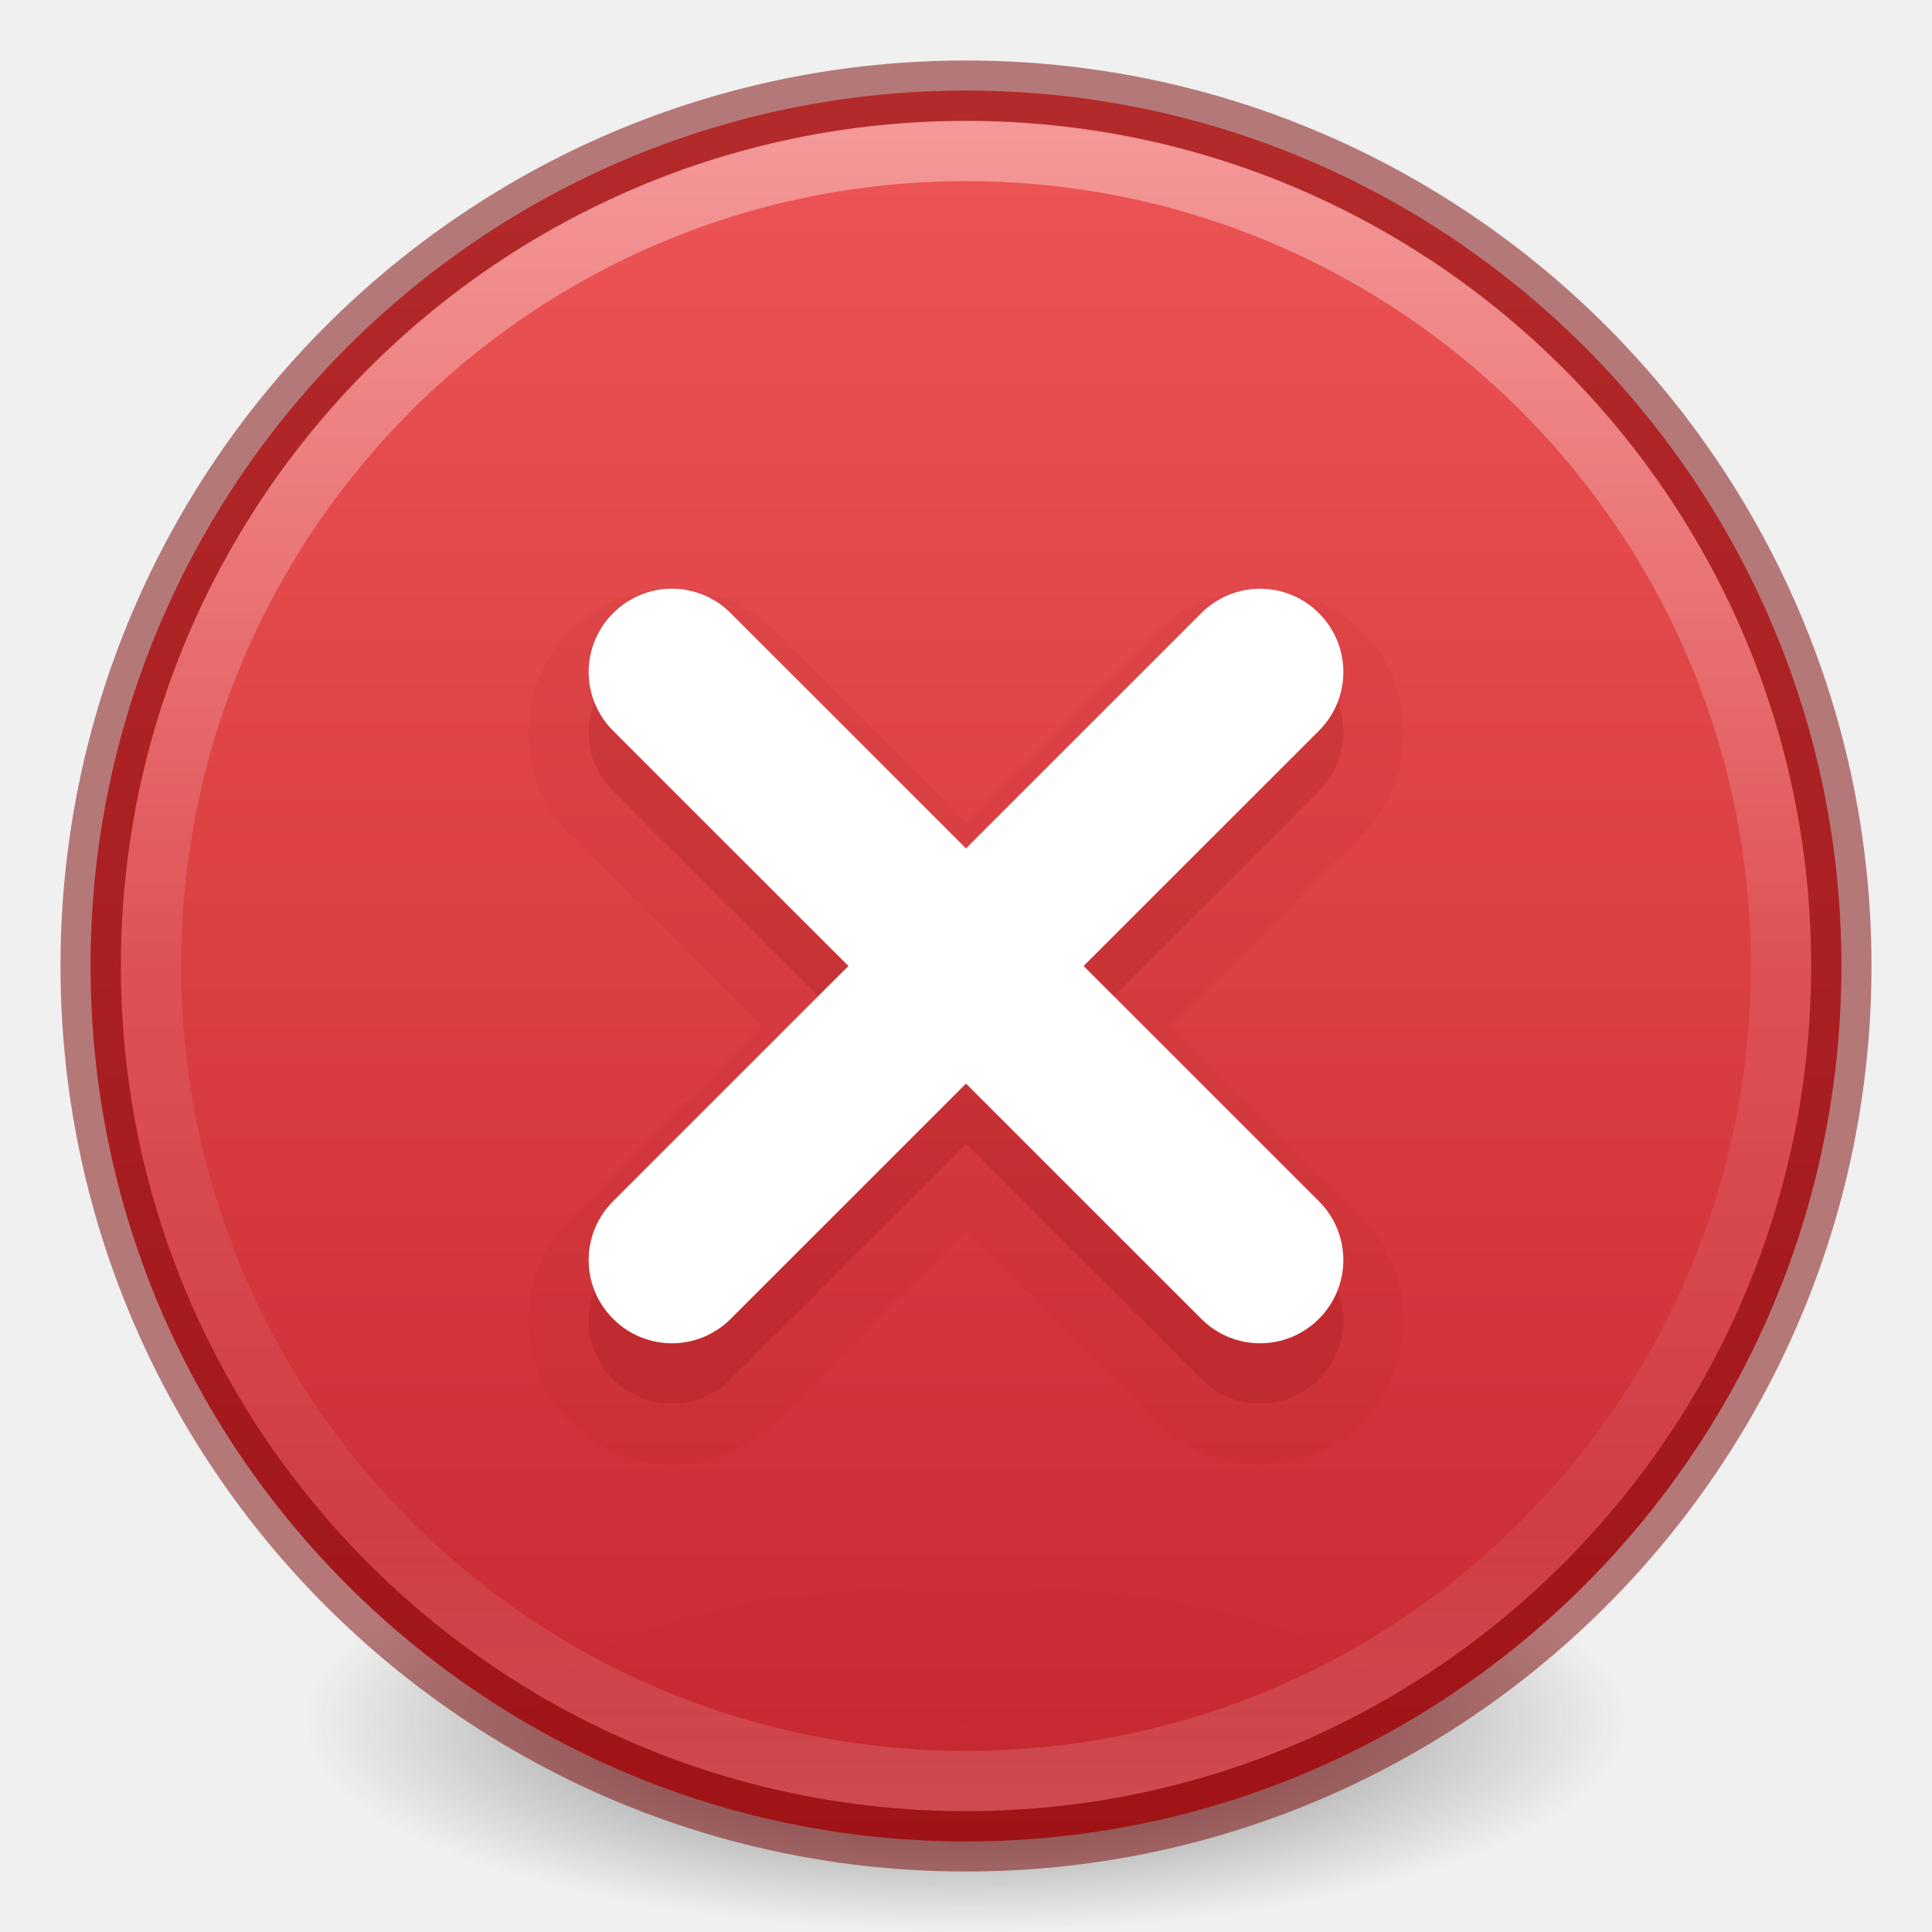
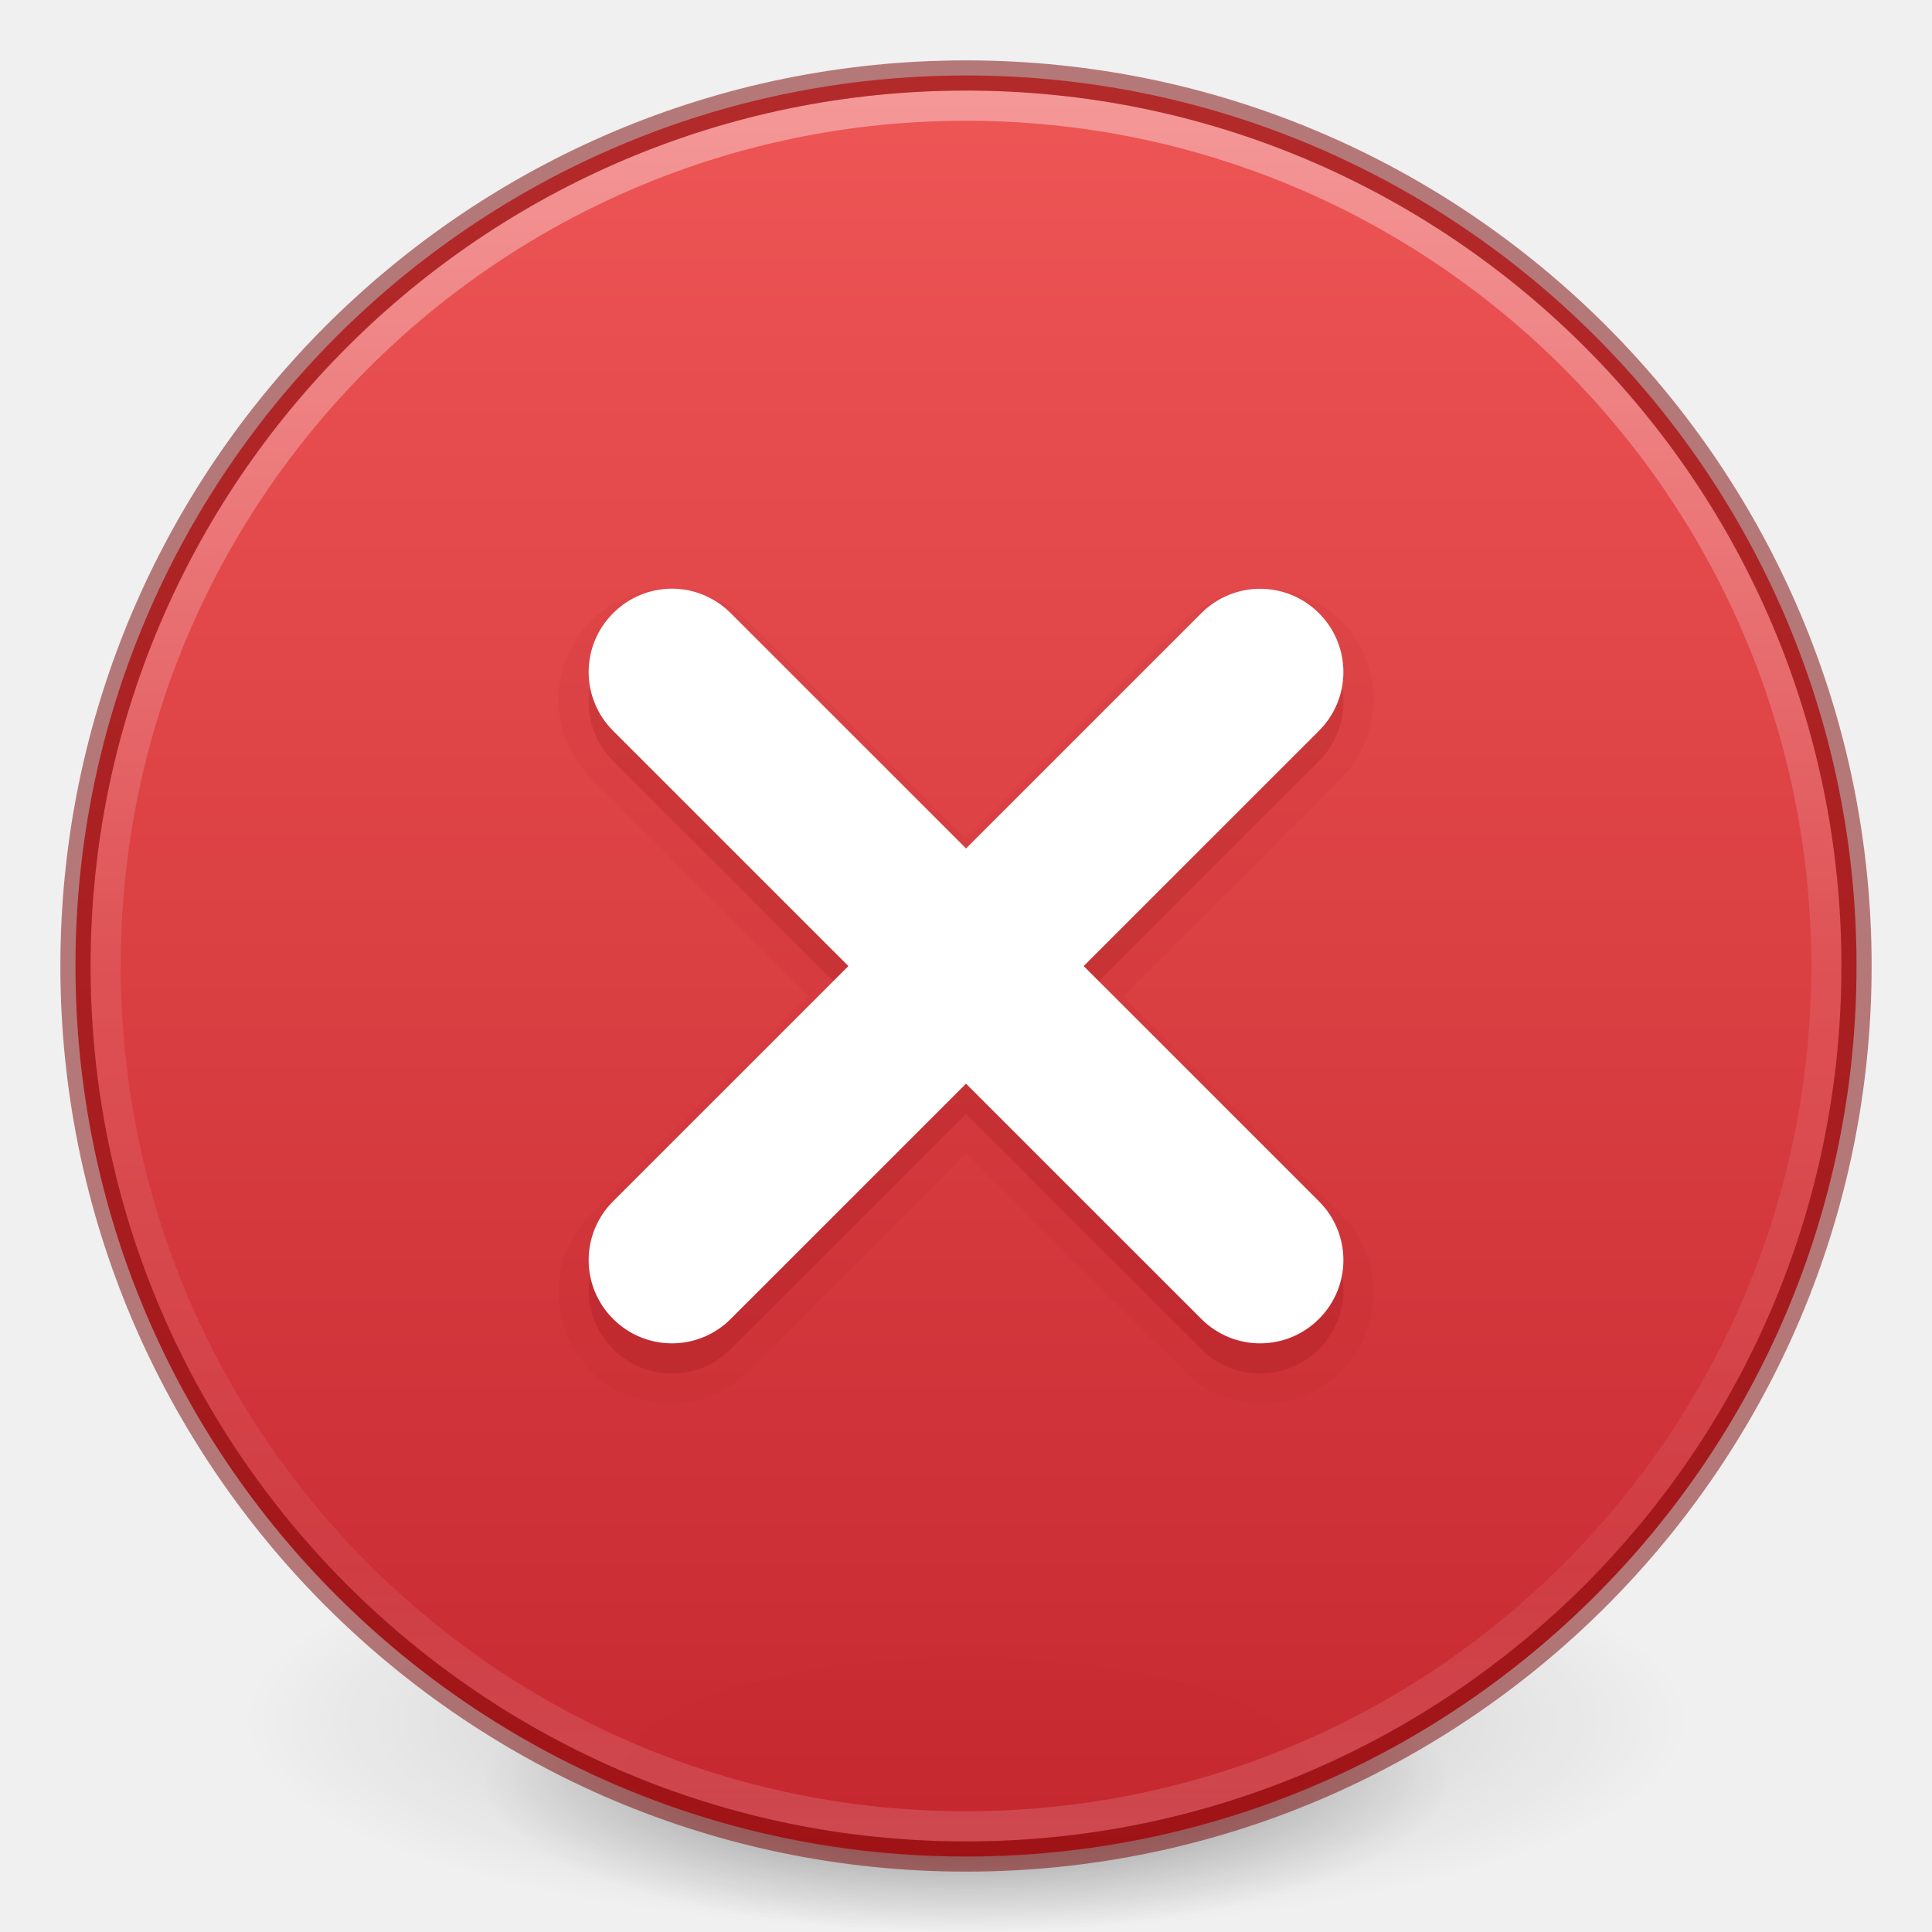
- <svg xmlns="http://www.w3.org/2000/svg" xmlns:xlink="http://www.w3.org/1999/xlink" version="1.1" width="32" height="32" id="svg3658">
-   <defs id="defs3660">
+ <svg xmlns="http://www.w3.org/2000/svg" xmlns:xlink="http://www.w3.org/1999/xlink" version="1.1" width="64" height="64" id="svg3489">
+   <defs id="defs3491">
+     <linearGradient id="linearGradient3820-7-2">
+       <stop id="stop3822-2-6" style="stop-color:#000000;stop-opacity:1" offset="0" />
+       <stop id="stop3824-1-2" style="stop-color:#000000;stop-opacity:0" offset="1" />
+     </linearGradient>
+     <radialGradient xlink:href="#linearGradient3820-7-2" id="radialGradient3300" gradientUnits="userSpaceOnUse" gradientTransform="matrix(0.3823536,7.5555777e-8,-1.8372241e-8,0.1115198,-5.925427,36.33585)" cx="99.189" cy="185.297" fx="99.189" fy="185.297" r="62.769" />
+     <radialGradient xlink:href="#linearGradient3820-7-2" id="radialGradient4192" gradientUnits="userSpaceOnUse" gradientTransform="matrix(0.2549024,5.3967361e-8,-1.2248161e-8,0.07965545,6.716382,44.24067)" cx="99.189" cy="185.297" fx="99.189" fy="185.297" r="62.769" />
    <linearGradient id="linearGradient4011">
-       <stop id="stop4013" style="stop-color:#ffffff;stop-opacity:1" offset="0" />
-       <stop id="stop4015" style="stop-color:#ffffff;stop-opacity:0.235" offset="0.508" />
-       <stop id="stop4017" style="stop-color:#ffffff;stop-opacity:0.157" offset="0.835" />
-       <stop id="stop4019" style="stop-color:#ffffff;stop-opacity:0.392" offset="1" />
+       <stop offset="0" style="stop-color:#ffffff;stop-opacity:1" id="stop4013" />
+       <stop offset="0.508" style="stop-color:#ffffff;stop-opacity:0.235" id="stop4015" />
+       <stop offset="0.835" style="stop-color:#ffffff;stop-opacity:0.157" id="stop4017" />
+       <stop offset="1" style="stop-color:#ffffff;stop-opacity:0.392" id="stop4019" />
    </linearGradient>
-     <linearGradient id="linearGradient3820-7-2-2">
-       <stop id="stop3822-2-6-36" style="stop-color:#3d3d3d;stop-opacity:1" offset="0" />
-       <stop id="stop3864-8-7-6" style="stop-color:#686868;stop-opacity:0.498" offset="0.5" />
-       <stop id="stop3824-1-2-4" style="stop-color:#686868;stop-opacity:0" offset="1" />
-     </linearGradient>
-     <radialGradient xlink:href="#linearGradient3820-7-2-2" id="radialGradient4048" gradientUnits="userSpaceOnUse" gradientTransform="matrix(0.1752454,0,0,0.05575992,-1.37681,18.11895)" cx="99.157" cy="186.171" fx="99.157" fy="186.171" r="62.769" />
-     <linearGradient gradientTransform="matrix(0.7297301,0,0,0.7297301,-36.34611,-2.503933)" gradientUnits="userSpaceOnUse" xlink:href="#linearGradient4011" id="linearGradient12398-3" y2="44.341" x2="71.204" y1="6.238" x1="71.204" />
-     <linearGradient gradientTransform="matrix(1.111376,0,0,0.8308603,-2249.894,-2663.159)" gradientUnits="userSpaceOnUse" xlink:href="#linearGradient947" id="linearGradient11527-6-5" y2="3241.997" x2="2035.165" y1="3208.074" x1="2035.165" />
+     <linearGradient gradientTransform="matrix(1.540541,0,0,1.540541,-78.50846,-7.063861)" gradientUnits="userSpaceOnUse" xlink:href="#linearGradient4011" id="linearGradient12398-3" y2="44.341" x2="71.204" y1="6.238" x1="71.204" />
+     <linearGradient gradientTransform="matrix(2.261075,0,0,1.690371,-4577.922,-5418.702)" gradientUnits="userSpaceOnUse" xlink:href="#linearGradient947" id="linearGradient11527-6-5" y2="3241.997" x2="2035.165" y1="3208.074" x1="2035.165" />
    <linearGradient id="linearGradient947">
      <stop id="stop943" style="stop-color:#ed5353;stop-opacity:1" offset="0" />
      <stop id="stop945" style="stop-color:#c6262e;stop-opacity:1" offset="1" />
    </linearGradient>
  </defs>
-   <path d="m 27,28.5 a 11,3.5 0 1 1 -22,0 11,3.5 0 1 1 22,0 z" id="path3818-0-2" style="fill:url(#radialGradient4048);fill-opacity:1;stroke:none" />
-   <path style="color:#000000;display:inline;overflow:visible;visibility:visible;opacity:0.99;fill:url(#linearGradient11527-6-5);fill-opacity:1;fill-rule:nonzero;stroke:none;stroke-width:1;marker:none;enable-background:accumulate" id="path2555-7-8-5-0-9" d="m 16,1.5 c -8.001,0 -14.5,6.499 -14.5,14.5 0,8.001 6.499,14.5 14.5,14.5 C 24.001,30.5 30.5,24.001 30.5,16 30.5,7.999 24.001,1.5 16,1.5 Z" />
-   <path style="color:#000000;display:inline;overflow:visible;visibility:visible;opacity:0.4;fill:none;stroke:url(#linearGradient12398-3);stroke-width:1;stroke-linecap:round;stroke-linejoin:round;stroke-miterlimit:4;stroke-dasharray:none;stroke-dashoffset:0;stroke-opacity:1;marker:none;enable-background:accumulate" id="path8655-6-0-9-5-0" d="m 29.5,16 c 0,7.456 -6.045,13.5 -13.5,13.5 -7.456,0 -13.5,-6.044 -13.5,-13.5 0,-7.456 6.044,-13.5 13.5,-13.5 7.455,0 13.5,6.044 13.5,13.5 z" />
-   <path style="fill:none;fill-opacity:1;stroke:#7a0000;stroke-width:1;stroke-linecap:round;stroke-linejoin:round;stroke-miterlimit:4;stroke-opacity:1;stroke-dasharray:none;stroke-dashoffset:0;opacity:0.5;color:#000000;marker:none;visibility:visible;display:inline;overflow:visible;enable-background:accumulate;font-variant-east_asian:normal;vector-effect:none" id="path2555-4" d="m 16,1.502 c -8,0 -14.498,6.499 -14.498,14.498 0,8 6.499,14.498 14.498,14.498 8,0 14.498,-6.499 14.498,-14.498 0,-8 -6.499,-14.498 -14.498,-14.498 z" />
-   <path style="opacity:0.05;vector-effect:none;fill:#7a0000;fill-opacity:1;stroke:none;stroke-width:0.844;stroke-linecap:butt;stroke-linejoin:miter;stroke-miterlimit:4;stroke-dasharray:none;stroke-dashoffset:0;stroke-opacity:1;marker:none;font-variant-east_asian:normal" id="rect968-61-3" d="m 11.129,9.736 c -0.614,0 -1.23,0.242 -1.691,0.703 -0.924,0.924 -0.924,2.457 0,3.381 L 12.617,17 9.438,20.18 c -0.925,0.925 -0.925,2.458 0,3.383 0.925,0.925 2.458,0.925 3.383,0 L 16,20.383 19.18,23.562 c 0.925,0.925 2.458,0.925 3.383,0 0.925,-0.925 0.925,-2.458 0,-3.383 L 19.383,17 22.562,13.82 c 0.924,-0.924 0.924,-2.457 0,-3.381 -0.925,-0.925 -2.458,-0.925 -3.383,0 L 16,13.619 12.82,10.439 C 12.359,9.978 11.743,9.736 11.129,9.736 Z" transform="matrix(0.9991197,0,0,0.9986298,0.01408625,0.02701228)" />
-   <path style="opacity:0.15;vector-effect:none;fill:#7a0000;fill-opacity:1;stroke:none;stroke-width:0.843;stroke-linecap:butt;stroke-linejoin:miter;stroke-miterlimit:4;stroke-dasharray:none;stroke-dashoffset:0;stroke-opacity:1;marker:none" d="m 11.129,10.75 c -0.352,0 -0.704,0.136 -0.974,0.406 -0.54,0.54 -0.54,1.408 0,1.948 l 3.897,3.896 -3.897,3.896 c -0.54,0.54 -0.54,1.408 0,1.948 0.54,0.54 1.409,0.54 1.948,0 l 3.897,-3.896 3.897,3.896 c 0.54,0.54 1.409,0.54 1.948,0 0.54,-0.54 0.54,-1.408 0,-1.948 l -3.897,-3.896 3.897,-3.896 c 0.54,-0.54 0.54,-1.408 0,-1.948 -0.54,-0.54 -1.409,-0.54 -1.948,0 l -3.897,3.896 -3.897,-3.896 c -0.27,-0.27 -0.622,-0.406 -0.974,-0.406 z" id="rect968-61" />
-   <path style="opacity:1;vector-effect:none;fill:#ffffff;fill-opacity:1;stroke:none;stroke-width:0.843;stroke-linecap:butt;stroke-linejoin:miter;stroke-miterlimit:4;stroke-dasharray:none;stroke-dashoffset:0;stroke-opacity:1;marker:none" d="m 11.129,9.75 c -0.352,0 -0.704,0.136 -0.974,0.406 -0.54,0.54 -0.54,1.408 0,1.948 l 3.897,3.896 -3.897,3.896 c -0.54,0.54 -0.54,1.408 0,1.948 0.54,0.54 1.409,0.54 1.948,0 l 3.897,-3.896 3.897,3.896 c 0.54,0.54 1.409,0.54 1.948,0 0.54,-0.54 0.54,-1.408 0,-1.948 l -3.897,-3.896 3.897,-3.896 c 0.54,-0.54 0.54,-1.408 0,-1.948 -0.54,-0.54 -1.409,-0.54 -1.948,0 l -3.897,3.896 -3.897,-3.896 C 11.833,9.886 11.481,9.75 11.129,9.75 Z" id="rect968" />
+   <g id="g4198">
+     <path d="m 56,57.002 a 24,6.999 0 1 1 -48,0 24,6.999 0 1 1 48,0 z" id="path3818-0" style="opacity:0.2;fill:url(#radialGradient3300);fill-opacity:1;stroke:none" />
+     <path style="opacity:0.4;fill:url(#radialGradient4192);fill-opacity:1;stroke:none" id="path4190" d="m 48,59.002 a 16,4.999 0 1 1 -32,0 16,4.999 0 1 1 32,0 z" />
+   </g>
+   <path d="m 32,2.5 c -16.277,0 -29.5,13.223 -29.5,29.5 0,16.277 13.223,29.5 29.5,29.5 16.277,0 29.5,-13.223 29.5,-29.5 0,-16.277 -13.223,-29.5 -29.5,-29.5 z" id="path2555-7-8-5-0-9" style="color:#000000;display:inline;overflow:visible;visibility:visible;opacity:0.99;fill:url(#linearGradient11527-6-5);fill-opacity:1;fill-rule:nonzero;stroke:none;stroke-width:1;marker:none;enable-background:accumulate" />
+   <path d="m 60.5,31.999 c 0,15.741 -12.761,28.501 -28.5,28.501 C 16.26,60.5 3.5,47.739 3.5,31.999 3.5,16.259 16.26,3.5 32,3.5 c 15.739,0 28.5,12.759 28.5,28.499 z" id="path8655-6-0-9-5-0" style="color:#000000;display:inline;overflow:visible;visibility:visible;opacity:0.4;fill:none;stroke:url(#linearGradient12398-3);stroke-width:1;stroke-linecap:round;stroke-linejoin:round;stroke-miterlimit:4;stroke-dasharray:none;stroke-dashoffset:0;stroke-opacity:1;marker:none;enable-background:accumulate" />
+   <path d="m 32,2.5 c -16.277,0 -29.5,13.223 -29.5,29.5 0,16.277 13.223,29.5 29.5,29.5 16.277,0 29.5,-13.223 29.5,-29.5 0,-16.277 -13.223,-29.5 -29.5,-29.5 z" id="path2555-4" style="color:#000000;display:inline;overflow:visible;visibility:visible;opacity:0.5;vector-effect:none;fill:none;fill-opacity:1;stroke:#7a0000;stroke-width:1;stroke-linecap:round;stroke-linejoin:round;stroke-miterlimit:4;stroke-dasharray:none;stroke-dashoffset:0;stroke-opacity:1;marker:none;enable-background:accumulate" />
+   <path style="opacity:0.05;vector-effect:none;fill:#7a0000;fill-opacity:1;stroke:none;stroke-width:0.836;stroke-linecap:butt;stroke-linejoin:miter;stroke-miterlimit:4;stroke-dasharray:none;stroke-dashoffset:0;stroke-opacity:1;marker:none;font-variant-east_asian:normal" id="rect968-3-5" d="m 22.258,19.609 c -0.934,0 -1.871,0.365 -2.578,1.072 -1.418,1.417 -1.418,3.741 0,5.158 l 7.162,7.162 -7.162,7.162 c -1.418,1.417 -1.418,3.741 0,5.158 1.418,1.417 3.741,1.417 5.158,0 L 32,38.158 l 7.162,7.164 c 1.418,1.417 3.741,1.417 5.158,0 1.418,-1.417 1.418,-3.741 0,-5.158 l -7.162,-7.162 7.162,-7.162 c 1.418,-1.417 1.418,-3.741 0,-5.158 -1.418,-1.417 -3.741,-1.417 -5.158,0 L 32,27.844 24.838,20.682 C 24.13,19.974 23.192,19.609 22.258,19.609 Z" transform="matrix(1.008704,0,0,1.008704,-0.2785275,-0.2890093)" />
+   <path id="rect968-3" d="m 22.258,20.5 c -0.704,0 -1.409,0.273 -1.948,0.813 -1.08,1.079 -1.08,2.817 0,3.896 l 7.794,7.793 -7.794,7.793 c -1.08,1.079 -1.08,2.817 0,3.896 1.08,1.079 2.817,1.079 3.897,0 l 7.794,-7.793 7.794,7.793 c 1.08,1.079 2.817,1.079 3.897,0 1.08,-1.079 1.08,-2.817 0,-3.896 l -7.794,-7.793 7.794,-7.793 c 1.08,-1.079 1.08,-2.817 0,-3.896 -1.08,-1.079 -2.817,-1.079 -3.897,0 l -7.794,7.793 -7.794,-7.793 c -0.54,-0.54 -1.244,-0.813 -1.948,-0.813 z" style="opacity:0.15;vector-effect:none;fill:#7a0000;fill-opacity:1;stroke:none;stroke-width:0.843;stroke-linecap:butt;stroke-linejoin:miter;stroke-miterlimit:4;stroke-dasharray:none;stroke-dashoffset:0;stroke-opacity:1;marker:none;font-variant-east_asian:normal" />
+   <path id="rect968" d="m 22.258,19.5 c -0.704,0 -1.409,0.273 -1.948,0.813 -1.08,1.079 -1.08,2.817 0,3.896 l 7.794,7.793 -7.794,7.793 c -1.08,1.079 -1.08,2.817 0,3.896 1.08,1.079 2.817,1.079 3.897,0 l 7.794,-7.793 7.794,7.793 c 1.08,1.079 2.817,1.079 3.897,0 1.08,-1.079 1.08,-2.817 0,-3.896 l -7.794,-7.793 7.794,-7.793 c 1.08,-1.079 1.08,-2.817 0,-3.896 -1.08,-1.079 -2.817,-1.079 -3.897,0 l -7.794,7.793 -7.794,-7.793 c -0.54,-0.54 -1.244,-0.813 -1.948,-0.813 z" style="opacity:1;vector-effect:none;fill:#ffffff;fill-opacity:1;stroke:none;stroke-width:0.843;stroke-linecap:butt;stroke-linejoin:miter;stroke-miterlimit:4;stroke-dasharray:none;stroke-dashoffset:0;stroke-opacity:1;marker:none" />
</svg>
